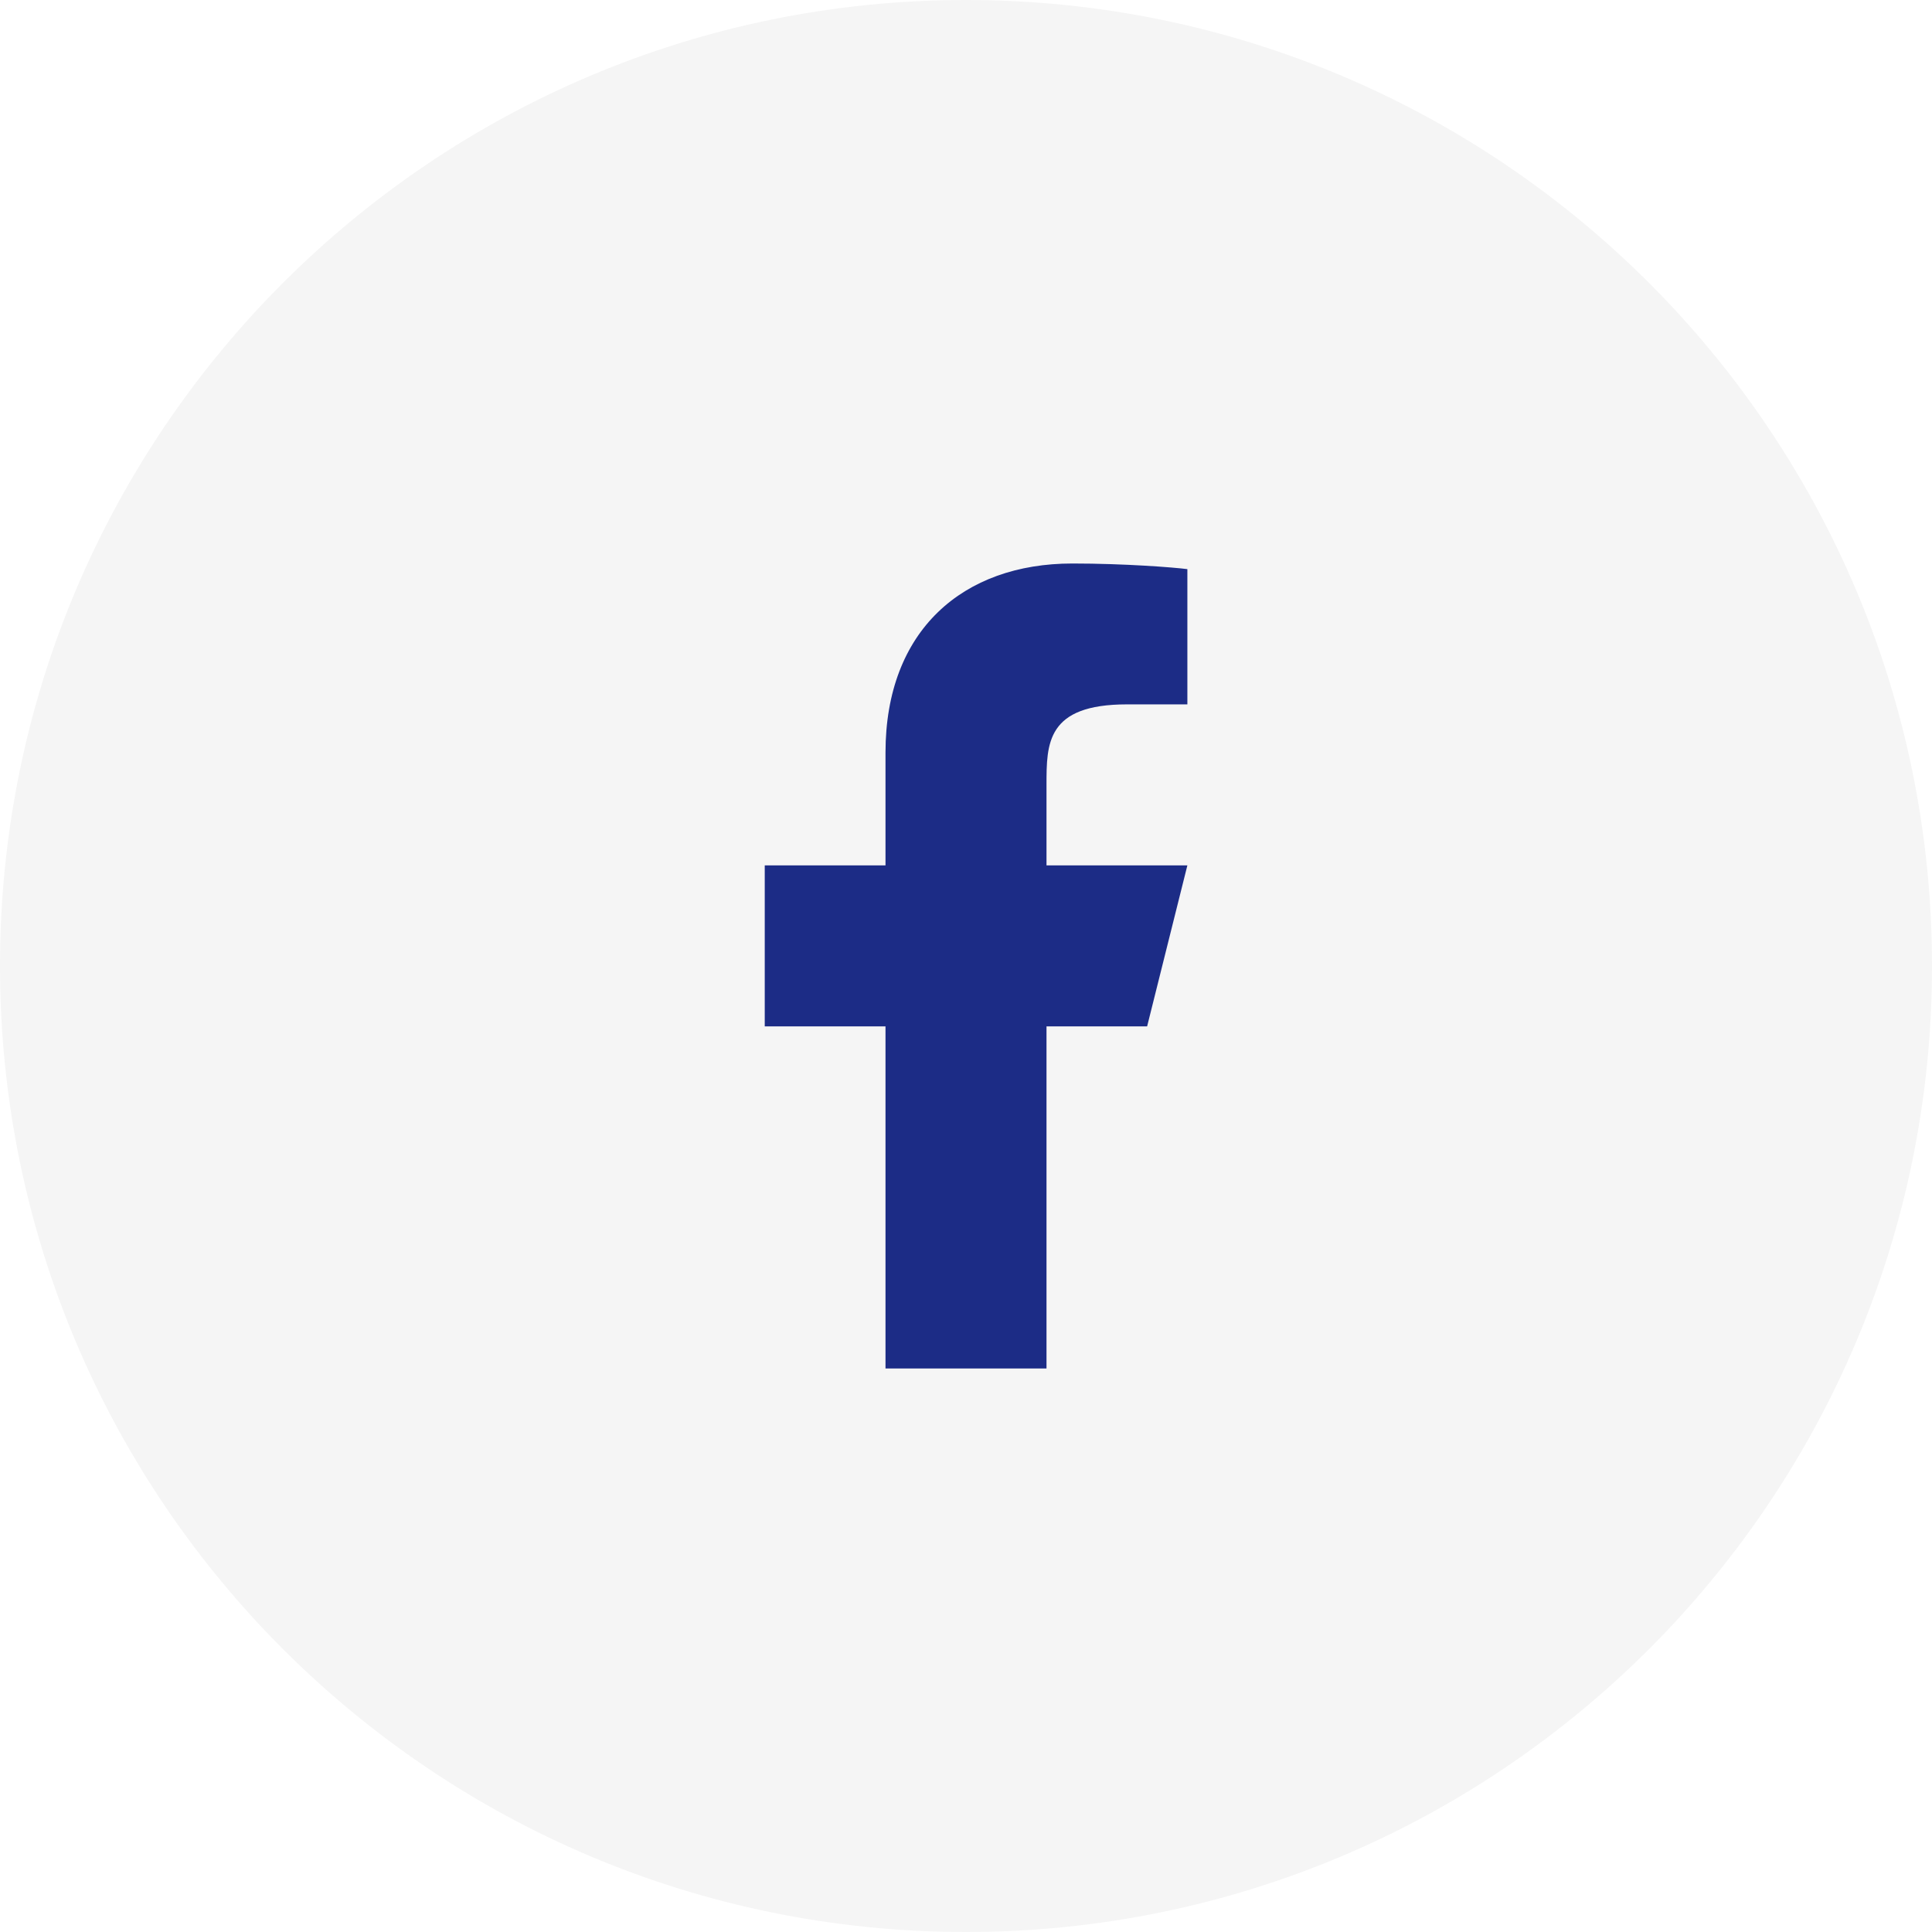
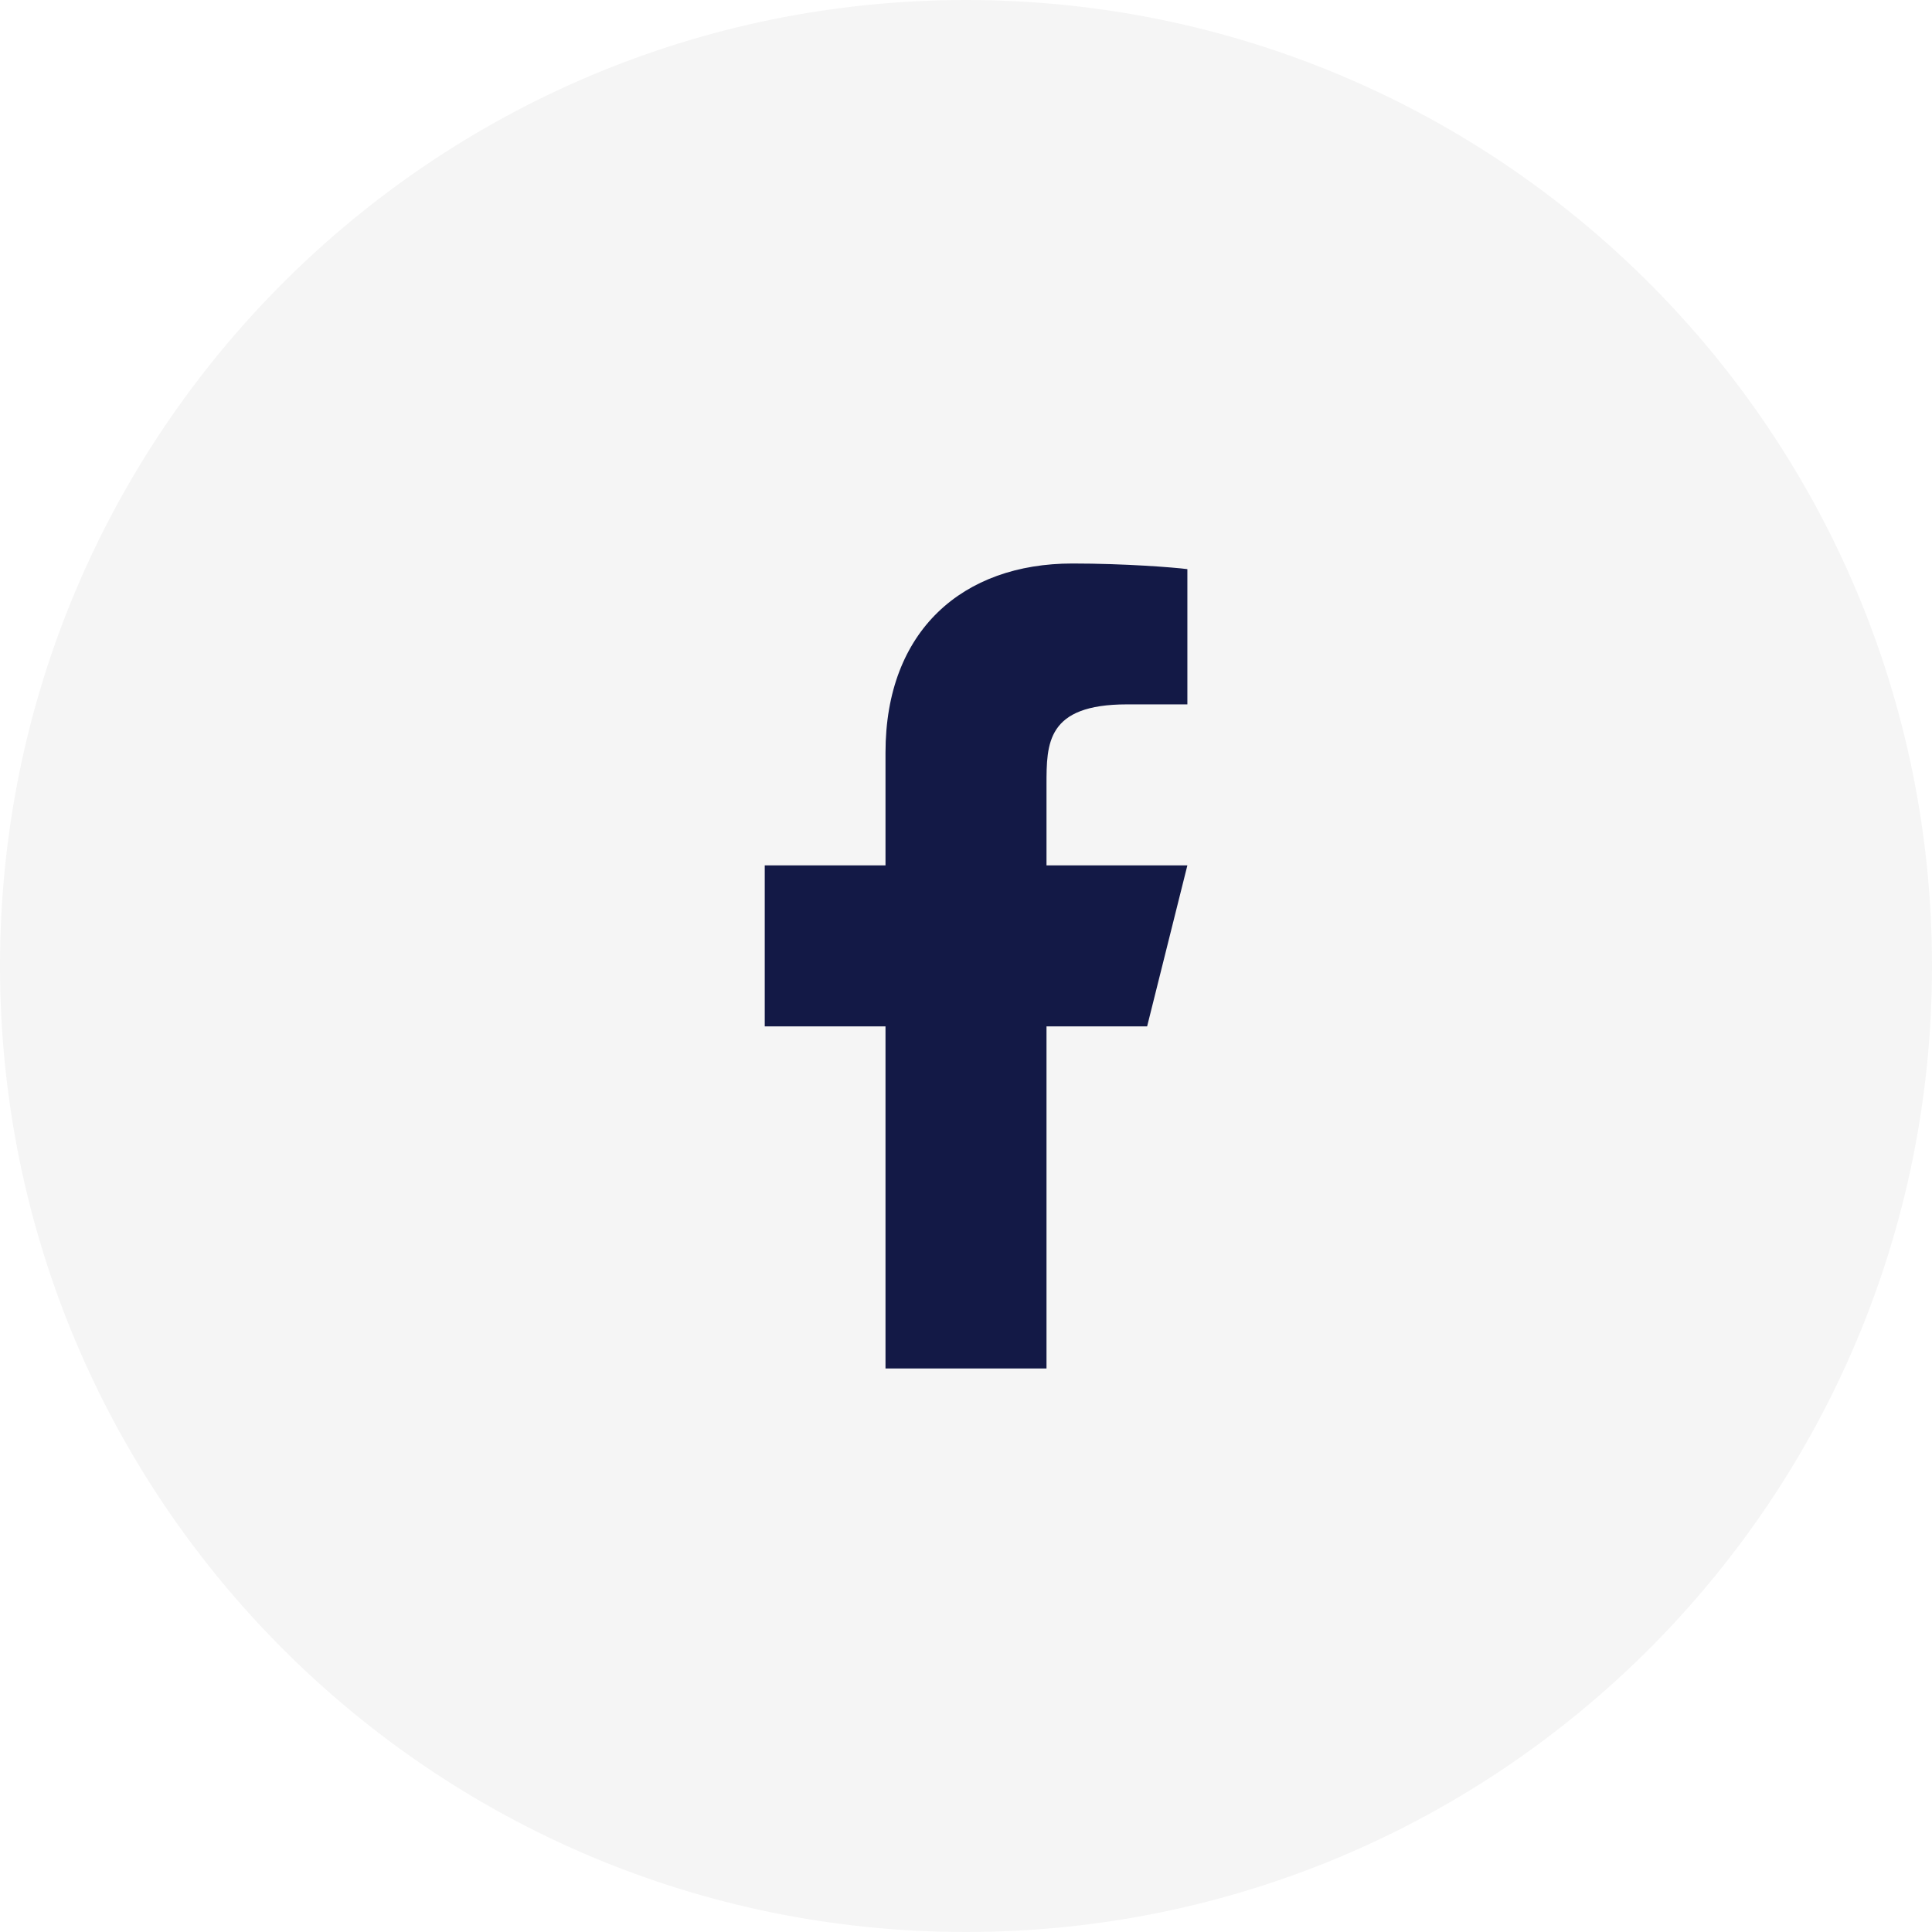
<svg xmlns="http://www.w3.org/2000/svg" width="48" height="48" viewBox="0 0 48 48" fill="none">
  <rect width="48" height="48" rx="24" fill="#F5F5F5" />
-   <path d="M26 25.5H28.5L29.5 21.5H26V19.5C26 18.47 26 17.5 28 17.5H29.5V14.14C29.174 14.097 27.943 14 26.643 14C23.928 14 22 15.657 22 18.7V21.5H19V25.5H22V34H26V25.5Z" fill="#1C2C86" />
+   <path d="M26 25.5H28.5L29.5 21.5H26V19.5C26 18.47 26 17.5 28 17.5H29.5V14.14C29.174 14.097 27.943 14 26.643 14C23.928 14 22 15.657 22 18.7V21.5H19V25.5H22V34H26V25.5Z" fill="#131946" />
</svg>
